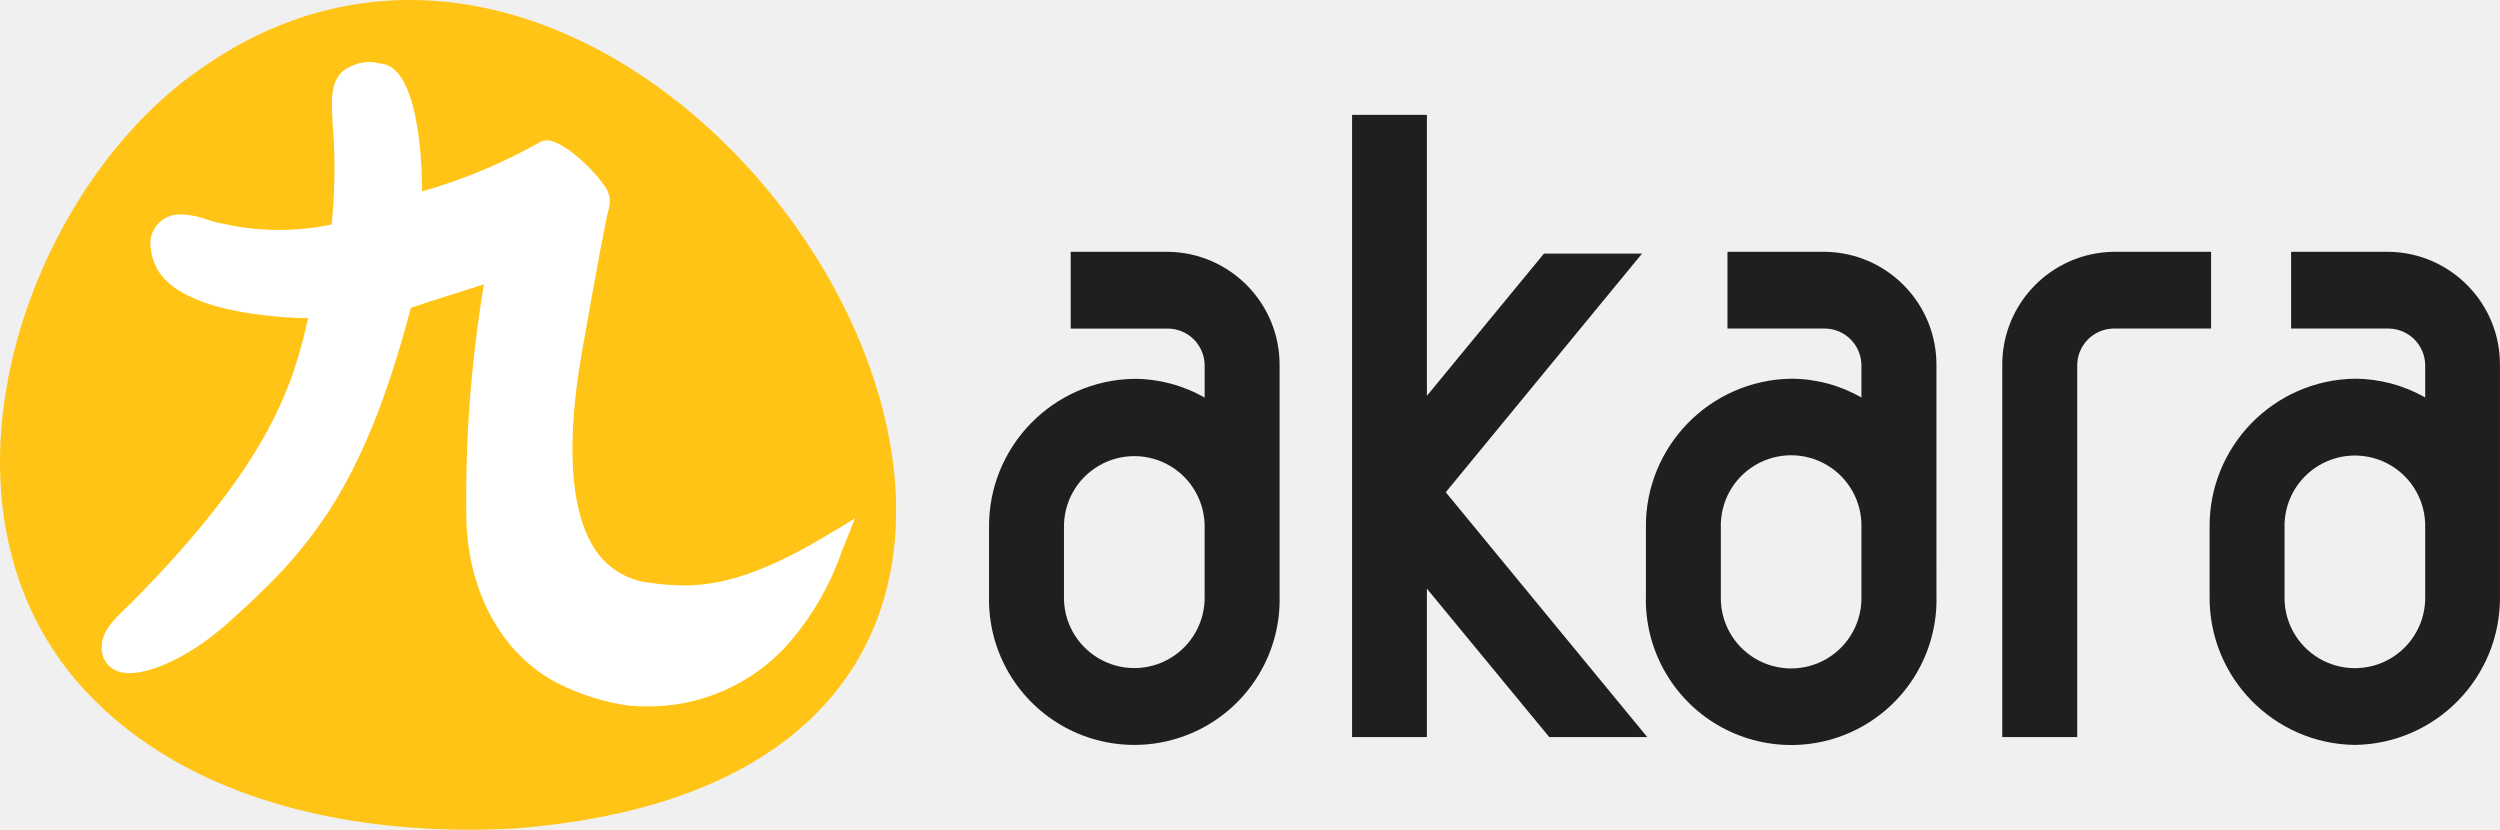
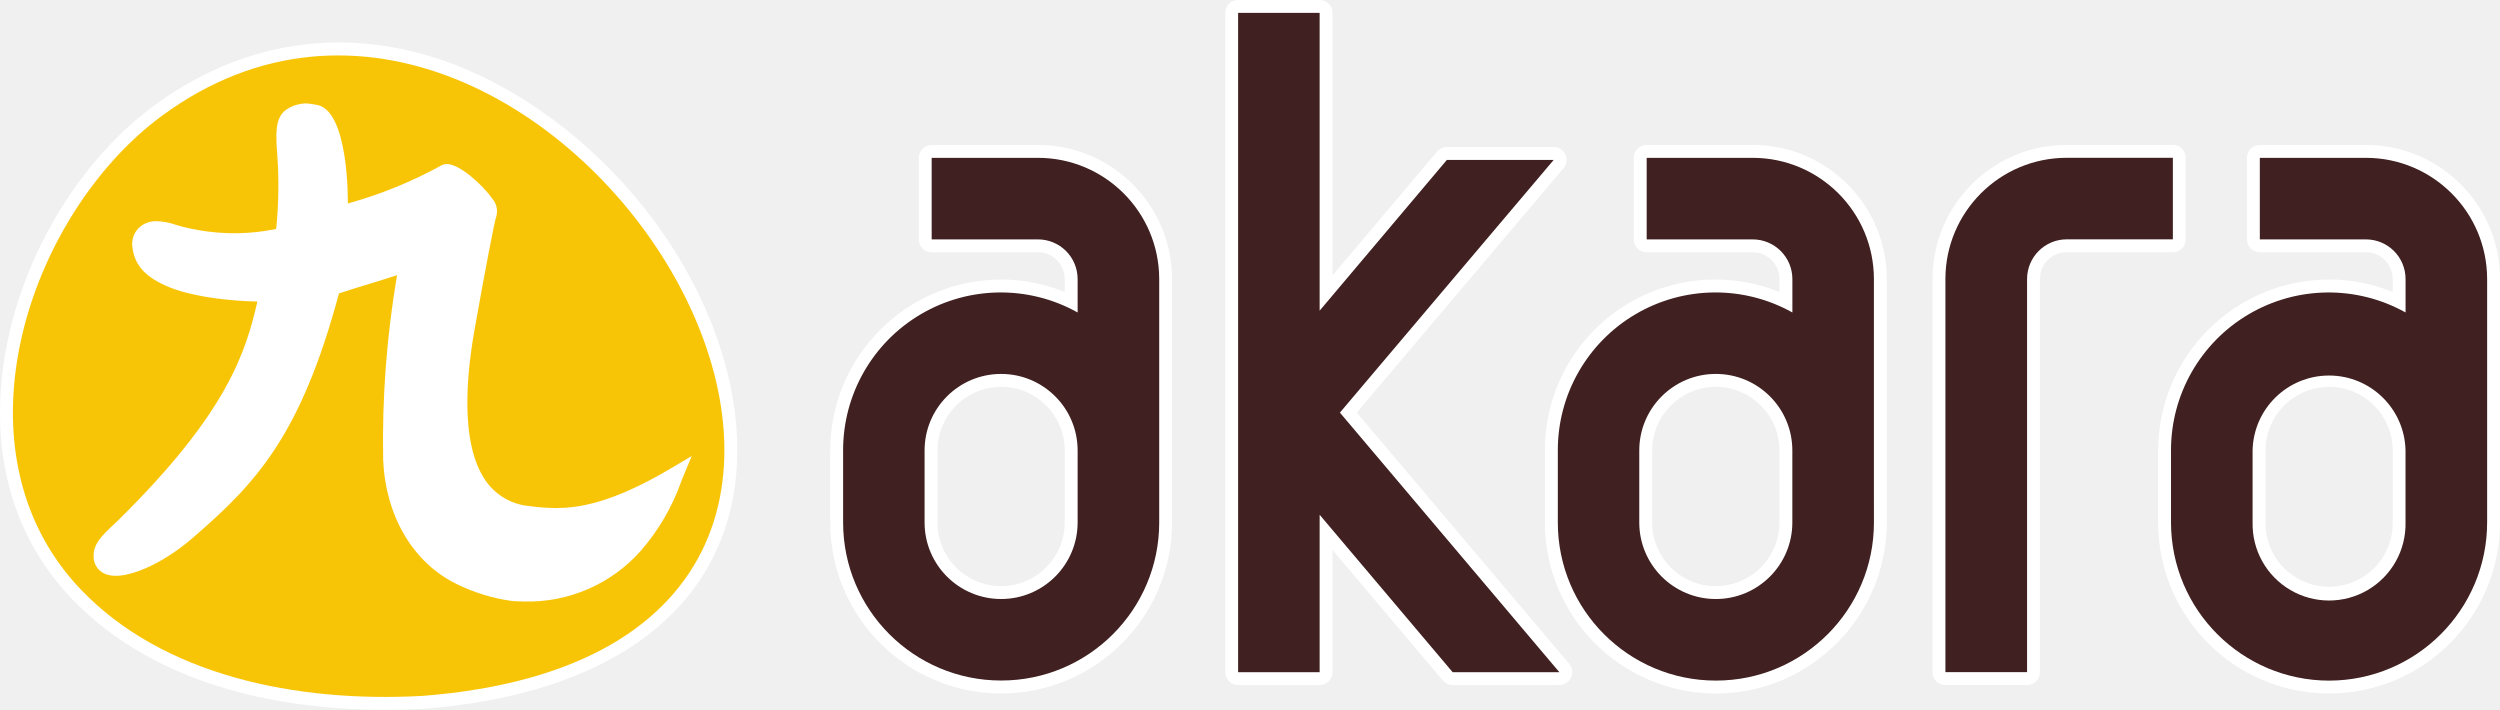
- <svg xmlns="http://www.w3.org/2000/svg" width="268.536" height="89.125" viewBox="0 0 268.536 89.125">
-   <g id="img_logo_01" transform="translate(-787.29 -898.485)">
-     <g id="Group_2" data-name="Group 2" transform="translate(893.526 910.82)">
-       <path id="Path_1" data-name="Path 1" d="M861.736,912.539H851.261v8.245h10.476a3.978,3.978,0,0,1,3.911,4.017v3.4a15.241,15.241,0,0,0-7.566-2.019,15.838,15.838,0,0,0-15.593,16.013V949.5a15.61,15.61,0,1,0,31.21,0V924.8A12.139,12.139,0,0,0,861.736,912.539Zm3.911,36.961a7.557,7.557,0,1,1-15.109,0v-7.308a7.556,7.556,0,1,1,15.109,0V949.5Z" transform="translate(-842.488 -897.826)" fill="#211e1f" />
-       <path id="Path_2" data-name="Path 2" d="M910.358,945.854V924.8a12.127,12.127,0,0,0-11.971-12.262H887.913v8.245h10.474A3.964,3.964,0,0,1,902.3,924.8v3.389a15.21,15.21,0,0,0-7.55-2.019,15.846,15.846,0,0,0-15.6,16.021v7.3a15.611,15.611,0,1,0,31.211,0Zm-8.058,3.638a7.554,7.554,0,1,1-15.1,0v-7.3a7.554,7.554,0,1,1,15.1,0v7.3Z" transform="translate(-808.593 -897.826)" fill="#211e1f" />
-       <path id="Path_3" data-name="Path 3" d="M926.21,965.507A15.81,15.81,0,0,0,941.8,949.492V924.8a12.12,12.12,0,0,0-11.956-12.262H919.366v8.245h10.481a3.975,3.975,0,0,1,3.921,4.017v3.389a15.278,15.278,0,0,0-7.558-2.019,15.836,15.836,0,0,0-15.6,16.021v7.3A15.812,15.812,0,0,0,926.21,965.507Zm-7.55-23.315a7.557,7.557,0,1,1,15.108,0v7.3a7.557,7.557,0,1,1-15.108,0Z" transform="translate(-779.503 -897.826)" fill="#211e1f" />
-       <path id="Path_4" data-name="Path 4" d="M907.088,924.8a3.959,3.959,0,0,1,3.905-4.017h10.476v-8.245H910.993A12.129,12.129,0,0,0,899.037,924.8V964.66h8.051Z" transform="translate(-790.201 -897.826)" fill="#211e1f" />
-       <path id="Path_5" data-name="Path 5" d="M894.454,971.728l-21.642-26.295L893.894,919.8H883.36l-12.574,15.273V904.894H862.75v66.834h8.036V955.789l13.141,15.939Z" transform="translate(-823.753 -904.894)" fill="#211e1f" />
+ <svg xmlns="http://www.w3.org/2000/svg" width="315.485" height="89.573" viewBox="0 0 315.485 89.573">
+   <g id="akara-egg-logo" transform="translate(-95.621 -89.34)">
+     <g id="Group_1603" data-name="Group 1603" transform="translate(97.25 96.335)">
+       <g id="Group_1601" data-name="Group 1601" transform="translate(0 0)">
+         <path id="Path_1045" data-name="Path 1045" d="M116.478,105.846c48.9-36.04,113.292,66.931,32.916,73.19-15.938.888-32.809-2.569-43.178-13.468C89.524,148.023,99.694,118.215,116.478,105.846Z" transform="translate(-97.688 -98.215)" fill="#f8c506" />
+       </g>
+       <g id="Group_1602" data-name="Group 1602" transform="translate(10.182 6.063)">
+         <path id="Path_1046" data-name="Path 1046" d="M183.394,151.992c-7.441,4.4-11.661,4.97-14.5,4.97a25.375,25.375,0,0,1-3.3-.251,7.52,7.52,0,0,1-5.812-3.658c-2.247-3.661-2.614-10.115-1.089-18.685,1.3-7.293,2.478-13.515,2.727-14.2a2.387,2.387,0,0,0-.493-2.236c-1.291-1.845-4.184-4.382-5.724-4.382a1.433,1.433,0,0,0-.635.136l-.047.02a54.821,54.821,0,0,1-11.831,4.82c0-.1.177-12.022-4.07-12.468a8.7,8.7,0,0,0-1.077-.156,4.506,4.506,0,0,0-2.691.829c-1.385,1.07-1.247,2.995-1.07,5.657.028.361.055.737.073,1.138a53.87,53.87,0,0,1-.212,8.213,26.172,26.172,0,0,1-6.244.525,26.544,26.544,0,0,1-4.826-.627,16.1,16.1,0,0,1-1.632-.432,7.748,7.748,0,0,0-2.448-.448,3.024,3.024,0,0,0-1.044.171,2.829,2.829,0,0,0-1.949,3.088c.266,2.429,1.834,3.917,4.66,5.078,4.051,1.647,10.555,1.826,11.115,1.794-1.454,6.323-3.709,13.954-17.484,27.536-1.454,1.448-3.263,2.738-3.185,4.624a2.349,2.349,0,0,0,1.807,2.341c2.165.638,6.695-1.18,10.76-4.711,7.909-6.851,13.539-12.754,18.4-30.806,2.347-.777,5.378-1.647,7.328-2.3a124.56,124.56,0,0,0-1.755,23.323c.316,7.114,3.779,12.959,9.259,15.648a22.842,22.842,0,0,0,7.05,2.154c.473.019,1.019.057,1.472.057h.011a19.012,19.012,0,0,0,14.724-6.4,27.229,27.229,0,0,0,5.062-8.638c.06-.181.114-.329.163-.437l1.2-2.885Z" transform="translate(-110.605 -105.906)" fill="#fff" />
+       </g>
    </g>
-     <g id="Group_3" data-name="Group 3" transform="translate(787.29 898.485)">
-       <path id="Path_6" data-name="Path 6" d="M807.435,906.893c52.419-39.7,121.463,73.688,35.292,80.573-17.089.968-35.175-2.831-46.3-14.8C778.544,953.325,789.44,920.518,807.435,906.893Z" transform="translate(-787.29 -898.485)" fill="#ffc416" />
-       <path id="Path_7" data-name="Path 7" d="M871,952.7c-7.979,4.84-12.495,5.468-15.536,5.468a26.213,26.213,0,0,1-3.537-.279,8.045,8.045,0,0,1-6.238-4.025c-2.41-4.024-2.806-11.142-1.172-20.569,1.407-8.033,2.667-14.879,2.931-15.628a2.764,2.764,0,0,0-.529-2.489c-1.391-2.021-4.507-4.819-6.136-4.819a1.668,1.668,0,0,0-.685.16l-.044.029a59.087,59.087,0,0,1-12.678,5.3c0-.1.185-13.232-4.377-13.73a8.907,8.907,0,0,0-1.149-.175,4.84,4.84,0,0,0-2.895.916c-1.48,1.187-1.34,3.306-1.149,6.226.031.393.052.816.089,1.263a61.206,61.206,0,0,1-.229,9.048,27.907,27.907,0,0,1-6.7.568,27.61,27.61,0,0,1-5.172-.689,12.585,12.585,0,0,1-1.753-.491,8.493,8.493,0,0,0-2.623-.47,3.318,3.318,0,0,0-1.126.181,3.092,3.092,0,0,0-2.071,3.4c.289,2.677,1.952,4.311,4.995,5.583,4.332,1.823,11.307,2.019,11.919,1.965-1.563,6.99-3.963,15.38-18.748,30.35-1.561,1.582-3.507,3.02-3.411,5.093a2.559,2.559,0,0,0,1.923,2.564c2.321.7,7.175-1.293,11.542-5.181,8.464-7.558,14.519-14.04,19.728-33.92,2.5-.87,5.768-1.83,7.852-2.535a139.368,139.368,0,0,0-1.878,25.682c.347,7.845,4.059,14.275,9.916,17.231a23.989,23.989,0,0,0,7.566,2.354c.514.052,1.089.075,1.582.075h0a20.12,20.12,0,0,0,15.793-7.042,30.3,30.3,0,0,0,5.437-9.517,3.085,3.085,0,0,1,.185-.483l1.259-3.154Z" transform="translate(-782.041 -895.282)" fill="#fff" />
+     <g id="Group_1610" data-name="Group 1610" transform="translate(202.018 90.966)">
+       <g id="Group_1609" data-name="Group 1609" transform="translate(0 0)">
+         <g id="Group_1604" data-name="Group 1604" transform="translate(0 18.292)">
+           <path id="Path_1047" data-name="Path 1047" d="M255.187,114.608H241.775V124.9h13.412a5,5,0,0,1,5.006,5v4.223A19.891,19.891,0,0,0,230.6,151.535v9.089a19.944,19.944,0,1,0,39.888,0V129.893A15.31,15.31,0,0,0,255.187,114.608Zm5.006,46.016a9.657,9.657,0,1,1-19.314,0v-9.089a9.657,9.657,0,0,1,19.314,0v9.089Z" transform="translate(-230.6 -114.608)" fill="#402020" />
+         </g>
+         <g id="Group_1605" data-name="Group 1605" transform="translate(90.189 18.292)">
+           <path id="Path_1048" data-name="Path 1048" d="M384.907,156.086V129.893a15.308,15.308,0,0,0-15.288-15.285H356.232V124.9h13.387a5.008,5.008,0,0,1,5,5v4.223a19.895,19.895,0,0,0-29.6,17.419v9.089a19.945,19.945,0,1,0,39.89,0Zm-10.293,4.538a9.658,9.658,0,1,1-19.317,0v-9.089a9.658,9.658,0,0,1,19.317,0v9.089Z" transform="translate(-345.017 -114.608)" fill="#402020" />
+         </g>
+         <g id="Group_1606" data-name="Group 1606" transform="translate(167.569 18.292)">
+           <path id="Path_1049" data-name="Path 1049" d="M463.133,180.582a19.985,19.985,0,0,0,19.947-19.958V129.893a15.307,15.307,0,0,0-15.285-15.285h-13.4V124.9h13.4a5,5,0,0,1,4.992,5v4.223a19.9,19.9,0,0,0-29.6,17.419v9.089A19.984,19.984,0,0,0,463.133,180.582Zm-9.651-29.047a9.652,9.652,0,0,1,19.3,0v9.089a9.652,9.652,0,1,1-19.3,0Z" transform="translate(-443.185 -114.608)" fill="#402020" />
+         </g>
+         <g id="Group_1607" data-name="Group 1607" transform="translate(139.102 18.292)">
+           <path id="Path_1050" data-name="Path 1050" d="M417.376,129.893a5.006,5.006,0,0,1,4.982-5h13.415v-10.29H422.357a15.311,15.311,0,0,0-15.287,15.285v49.62h10.306Z" transform="translate(-407.07 -114.608)" fill="#402020" />
+         </g>
+         <g id="Group_1608" data-name="Group 1608" transform="translate(49.845)">
+           <path id="Path_1051" data-name="Path 1051" d="M334.373,174.6l-27.693-32.754,26.976-31.887H320.178L304.123,128.98V91.4H293.835v83.2h10.288V154.735L320.908,174.6Z" transform="translate(-293.835 -91.402)" fill="#402020" />
+         </g>
+       </g>
+     </g>
+     <g id="Group_1613" data-name="Group 1613" transform="translate(95.621 94.691)">
+       <g id="Group_1611" data-name="Group 1611" transform="translate(0 0)">
+         <path id="Path_1052" data-name="Path 1052" d="M116.478,105.846c48.9-36.04,113.292,66.931,32.916,73.19-15.938.888-32.809-2.569-43.178-13.468C89.524,148.023,99.694,118.215,116.478,105.846Z" transform="translate(-96.059 -96.57)" fill="#f8c506" />
+         <path id="Path_1053" data-name="Path 1053" d="M144.238,180.351c-11.517,0-28.418-2.309-39.639-14.1-6.7-7.045-9.749-16.41-8.813-27.08,1.189-13.546,8.761-27.313,19.288-35.071l.966,1.309-.966-1.309c14.6-10.759,32.24-10.614,48.4.389,18.244,12.425,28.629,34.471,24.154,51.281-3.758,14.124-17.447,22.806-38.543,24.45C147.618,180.3,145.991,180.351,144.238,180.351Zm-27.233-73.638c-9.659,7.119-16.883,20.275-17.979,32.738-.6,6.774.3,16.533,7.93,24.555,12.026,12.642,31.419,13.548,41.909,12.966,19.865-1.548,32.194-9.17,35.619-22.042,4.068-15.286-5.965-36.263-22.842-47.756-14.952-10.183-31.22-10.35-44.637-.461Z" transform="translate(-95.621 -96.128)" fill="#fff" />
+       </g>
+       <g id="Group_1612" data-name="Group 1612" transform="translate(10.184 6.082)">
+         <path id="Path_1054" data-name="Path 1054" d="M183.394,151.992c-7.441,4.4-11.661,4.97-14.5,4.97a25.375,25.375,0,0,1-3.3-.251,7.52,7.52,0,0,1-5.812-3.658c-2.247-3.661-2.614-10.115-1.089-18.685,1.3-7.293,2.478-13.515,2.727-14.2a2.387,2.387,0,0,0-.493-2.236c-1.291-1.845-4.184-4.382-5.724-4.382a1.433,1.433,0,0,0-.635.136l-.047.02a54.821,54.821,0,0,1-11.831,4.82c0-.1.177-12.022-4.07-12.468a8.7,8.7,0,0,0-1.077-.156,4.506,4.506,0,0,0-2.691.829c-1.385,1.07-1.247,2.995-1.07,5.657.028.361.055.737.073,1.138a53.87,53.87,0,0,1-.212,8.213,26.172,26.172,0,0,1-6.244.525,26.544,26.544,0,0,1-4.826-.627,16.1,16.1,0,0,1-1.632-.432,7.748,7.748,0,0,0-2.448-.448,3.024,3.024,0,0,0-1.044.171,2.829,2.829,0,0,0-1.949,3.088c.266,2.429,1.834,3.917,4.66,5.078,4.051,1.647,10.555,1.826,11.115,1.794-1.454,6.323-3.709,13.954-17.484,27.536-1.454,1.448-3.263,2.738-3.185,4.624a2.349,2.349,0,0,0,1.807,2.341c2.165.638,6.695-1.18,10.76-4.711,7.909-6.851,13.539-12.754,18.4-30.806,2.347-.777,5.378-1.647,7.328-2.3a124.56,124.56,0,0,0-1.755,23.323c.316,7.114,3.779,12.959,9.259,15.648a22.842,22.842,0,0,0,7.05,2.154c.473.019,1.019.057,1.472.057h.011a19.012,19.012,0,0,0,14.724-6.4,27.229,27.229,0,0,0,5.062-8.638c.06-.181.114-.329.163-.437l1.2-2.885Z" transform="translate(-108.978 -104.281)" fill="#fff" />
+         <path id="Path_1055" data-name="Path 1055" d="M164.5,169.949c-.346,0-.729-.019-1.1-.038l-.449-.021a24.273,24.273,0,0,1-7.7-2.317c-6.026-2.957-9.825-9.327-10.169-17.037a120.849,120.849,0,0,1,1.36-21.05l-.925.283c-1.017.311-2.069.633-3.044.946-4.924,17.822-10.611,23.777-18.674,30.76-4.383,3.81-9.431,5.884-12.284,5.042a3.948,3.948,0,0,1-2.971-3.833c-.1-2.306,1.582-3.877,2.928-5.14.248-.233.5-.465.735-.7,11.793-11.629,14.931-18.585,16.576-24.831a34.051,34.051,0,0,1-9.673-1.842c-2.232-.916-5.243-2.575-5.664-6.405a4.431,4.431,0,0,1,3-4.789,4.639,4.639,0,0,1,1.608-.274,9.346,9.346,0,0,1,2.924.519,14.541,14.541,0,0,0,1.462.389l.259.049a23.494,23.494,0,0,0,4.261.549,28.691,28.691,0,0,0,4.724-.261,47.58,47.58,0,0,0,.11-6.754c-.017-.408-.044-.765-.072-1.107-.2-2.977-.362-5.481,1.7-7.072a6.083,6.083,0,0,1,3.685-1.168h0a4.876,4.876,0,0,1,1.016.122c.076.016.148.033.219.041,4.331.454,5.326,7.33,5.505,11.891a50.137,50.137,0,0,0,9.457-4.051c.043-.024.135-.067.181-.087a2.989,2.989,0,0,1,1.282-.27c2.477,0,5.817,3.306,7.056,5.076a3.9,3.9,0,0,1,.687,3.73c-.192.6-1.193,5.7-2.654,13.919-1.434,8.061-1.122,14.294.875,17.549a5.909,5.909,0,0,0,4.633,2.9,23.878,23.878,0,0,0,3.088.239c2.633,0,6.568-.54,13.675-4.744h0l2.69-1.59a1.627,1.627,0,0,1,2.329,2.023l-1.2,2.886a3.279,3.279,0,0,0-.124.329,28.909,28.909,0,0,1-5.4,9.212A20.58,20.58,0,0,1,164.5,169.949Zm-16.038-44.434a1.627,1.627,0,0,1,1.6,1.905,123.314,123.314,0,0,0-1.733,22.97c.289,6.507,3.411,11.839,8.351,14.263a21.326,21.326,0,0,0,6.429,1.99l.451.02c.316.016.642.033.925.033a17.457,17.457,0,0,0,13.527-5.858,24.546,24.546,0,0,0,4.324-7.053c-6.907,3.848-11.032,4.366-13.886,4.366a26.9,26.9,0,0,1-3.5-.264,9.179,9.179,0,0,1-6.99-4.421c-2.483-4.048-2.923-10.717-1.3-19.818.552-3.107,2.385-13.333,2.8-14.471.047-.131-.067-.418-.294-.737-1.287-1.842-3.685-3.647-4.4-3.7a55.773,55.773,0,0,1-12.039,4.909,1.627,1.627,0,0,1-2.093-1.558c.054-5.641-1.167-10.7-2.614-10.853a5.2,5.2,0,0,1-.546-.09,2.018,2.018,0,0,0-.36-.056,2.938,2.938,0,0,0-1.692.486c-.662.512-.605,1.863-.451,4.21.033.415.06.811.079,1.234a55.5,55.5,0,0,1-.216,8.417,1.626,1.626,0,0,1-1.259,1.451,27.647,27.647,0,0,1-6.605.565,26.147,26.147,0,0,1-4.865-.606l-.262-.049a17.573,17.573,0,0,1-1.811-.477,6.241,6.241,0,0,0-1.969-.374,1.381,1.381,0,0,0-.5.076,1.2,1.2,0,0,0-.886,1.326c.14,1.275.676,2.576,3.668,3.8,3.675,1.495,9.74,1.708,10.414,1.673a1.742,1.742,0,0,1,1.326.588,1.636,1.636,0,0,1,.343,1.4c-1.6,6.97-4.309,14.9-17.927,28.329-.255.255-.527.51-.8.765-1,.934-1.937,1.815-1.9,2.634a.753.753,0,0,0,.632.845c1.316.392,5.26-.918,9.242-4.376,7.736-6.7,13.161-12.409,17.9-30a1.625,1.625,0,0,1,1.059-1.121c1.213-.4,2.608-.829,3.943-1.238,1.246-.382,2.442-.747,3.382-1.06A1.591,1.591,0,0,1,148.463,125.514Z" transform="translate(-108.541 -103.844)" fill="#fff" />
+       </g>
+     </g>
+     <g id="Group_1620" data-name="Group 1620" transform="translate(200.391 89.34)">
+       <g id="Group_1619" data-name="Group 1619">
+         <g id="Group_1614" data-name="Group 1614" transform="translate(0 18.292)">
+           <path id="Path_1056" data-name="Path 1056" d="M255.187,114.608H241.775V124.9h13.412a5,5,0,0,1,5.006,5v4.223A19.891,19.891,0,0,0,230.6,151.535v9.089a19.944,19.944,0,1,0,39.888,0V129.893A15.31,15.31,0,0,0,255.187,114.608Zm5.006,46.016a9.657,9.657,0,1,1-19.314,0v-9.089a9.657,9.657,0,0,1,19.314,0v9.089Z" transform="translate(-228.973 -112.983)" fill="#402020" />
+           <path id="Path_1057" data-name="Path 1057" d="M250.11,181.771a21.6,21.6,0,0,1-21.574-21.583V151.1a21.6,21.6,0,0,1,21.574-21.57,21.379,21.379,0,0,1,8.02,1.575v-1.647a3.379,3.379,0,0,0-3.381-3.37H241.337a1.625,1.625,0,0,1-1.626-1.625v-10.29a1.625,1.625,0,0,1,1.626-1.625h13.412a16.938,16.938,0,0,1,16.927,16.91v30.731A21.6,21.6,0,0,1,250.11,181.771Zm0-48.991A18.341,18.341,0,0,0,231.788,151.1v9.089a18.318,18.318,0,1,0,36.636,0V129.456A13.682,13.682,0,0,0,254.749,115.8H242.963v7.037h11.786a6.635,6.635,0,0,1,6.633,6.621v4.223a1.626,1.626,0,0,1-2.417,1.421A18.248,18.248,0,0,0,250.11,132.779Zm0,38.7a11.306,11.306,0,0,1-11.295-11.292V151.1a11.283,11.283,0,0,1,22.567,0v9.089A11.3,11.3,0,0,1,250.11,171.48Zm0-28.407a8.042,8.042,0,0,0-8.042,8.025v9.089a8.031,8.031,0,1,0,16.062,0V151.1A8.031,8.031,0,0,0,250.11,143.073Z" transform="translate(-228.536 -112.546)" fill="#fff" />
+         </g>
+         <g id="Group_1615" data-name="Group 1615" transform="translate(90.189 18.292)">
+           <path id="Path_1058" data-name="Path 1058" d="M384.907,156.086V129.893a15.308,15.308,0,0,0-15.288-15.285H356.232V124.9h13.387a5.008,5.008,0,0,1,5,5v4.223a19.895,19.895,0,0,0-29.6,17.419v9.089a19.945,19.945,0,1,0,39.89,0Zm-10.293,4.538a9.658,9.658,0,1,1-19.317,0v-9.089a9.658,9.658,0,0,1,19.317,0v9.089Z" transform="translate(-343.391 -112.983)" fill="#402020" />
+           <path id="Path_1059" data-name="Path 1059" d="M364.529,181.771a21.6,21.6,0,0,1-21.575-21.583V151.1a21.51,21.51,0,0,1,29.6-19.992v-1.65a3.374,3.374,0,0,0-3.37-3.37H355.795a1.625,1.625,0,0,1-1.626-1.625v-10.29a1.625,1.625,0,0,1,1.626-1.625h13.387a16.931,16.931,0,0,1,16.914,16.91v30.731A21.6,21.6,0,0,1,364.529,181.771Zm0-48.991A18.342,18.342,0,0,0,346.206,151.1v9.089a18.319,18.319,0,1,0,36.638,0V129.456A13.676,13.676,0,0,0,369.181,115.8H357.421v7.037h11.761a6.629,6.629,0,0,1,6.621,6.621v4.223a1.626,1.626,0,0,1-2.414,1.423A18.345,18.345,0,0,0,364.529,132.779Zm0,38.7a11.306,11.306,0,0,1-11.3-11.292V151.1a11.285,11.285,0,0,1,22.569,0v9.089A11.3,11.3,0,0,1,364.529,171.48Zm0-28.407a8.044,8.044,0,0,0-8.044,8.025v9.089a8.033,8.033,0,1,0,16.066,0V151.1A8.032,8.032,0,0,0,364.529,143.073Z" transform="translate(-342.954 -112.546)" fill="#fff" />
+         </g>
+         <g id="Group_1616" data-name="Group 1616" transform="translate(167.569 18.292)">
+           <path id="Path_1060" data-name="Path 1060" d="M463.133,180.582a19.985,19.985,0,0,0,19.947-19.958V129.893a15.307,15.307,0,0,0-15.285-15.285h-13.4V124.9h13.4a5,5,0,0,1,4.992,5v4.223a19.9,19.9,0,0,0-29.6,17.419v9.089A19.984,19.984,0,0,0,463.133,180.582Zm-9.651-29.047a9.652,9.652,0,0,1,19.3,0v9.089a9.652,9.652,0,1,1-19.3,0Z" transform="translate(-441.558 -112.983)" fill="#402020" />
+           <path id="Path_1061" data-name="Path 1061" d="M462.7,181.771a21.6,21.6,0,0,1-21.574-21.583V151.1a21.6,21.6,0,0,1,21.574-21.57,21.145,21.145,0,0,1,8.028,1.576v-1.648a3.372,3.372,0,0,0-3.367-3.37h-13.4a1.624,1.624,0,0,1-1.626-1.625v-10.29a1.624,1.624,0,0,1,1.626-1.625h13.4a16.93,16.93,0,0,1,16.91,16.91v30.731A21.6,21.6,0,0,1,462.7,181.771Zm0-48.991A18.34,18.34,0,0,0,444.373,151.1v9.089a18.321,18.321,0,1,0,36.642,0V129.456A13.674,13.674,0,0,0,467.357,115.8H455.581v7.037h11.776a6.628,6.628,0,0,1,6.618,6.621v4.223a1.625,1.625,0,0,1-2.41,1.424A18.214,18.214,0,0,0,462.7,132.779Zm0,38.7a11.3,11.3,0,0,1-11.277-11.292V151.1a11.278,11.278,0,0,1,22.556,0v9.089A11.3,11.3,0,0,1,462.7,171.48Zm0-28.407a8.034,8.034,0,0,0-8.025,8.025v9.089a8.027,8.027,0,1,0,16.053,0V151.1A8.036,8.036,0,0,0,462.7,143.073Z" transform="translate(-441.121 -112.546)" fill="#fff" />
+         </g>
+         <g id="Group_1617" data-name="Group 1617" transform="translate(139.102 18.292)">
+           <path id="Path_1062" data-name="Path 1062" d="M417.376,129.893a5.006,5.006,0,0,1,4.982-5h13.415v-10.29H422.357a15.311,15.311,0,0,0-15.287,15.285v49.62h10.306Z" transform="translate(-405.444 -112.983)" fill="#402020" />
+           <path id="Path_1063" data-name="Path 1063" d="M416.939,180.7H406.633a1.626,1.626,0,0,1-1.626-1.626v-49.62a16.93,16.93,0,0,1,16.912-16.91h13.416a1.625,1.625,0,0,1,1.626,1.625v10.29a1.625,1.625,0,0,1-1.626,1.625H421.919a3.367,3.367,0,0,0-3.355,3.37v49.62A1.625,1.625,0,0,1,416.939,180.7Zm-8.679-3.252h7.053V129.456a6.622,6.622,0,0,1,6.606-6.621h11.791V115.8H421.919a13.675,13.675,0,0,0-13.66,13.659Z" transform="translate(-405.007 -112.546)" fill="#fff" />
+         </g>
+         <g id="Group_1618" data-name="Group 1618" transform="translate(49.846)">
+           <path id="Path_1064" data-name="Path 1064" d="M334.373,174.6l-27.693-32.754,26.976-31.887H320.178L304.123,128.98V91.4H293.835v83.2h10.288V154.735L320.908,174.6Z" transform="translate(-292.209 -89.777)" fill="#402020" />
+           <path id="Path_1065" data-name="Path 1065" d="M333.935,175.788H320.47a1.627,1.627,0,0,1-1.241-.576l-13.917-16.471v15.421a1.626,1.626,0,0,1-1.626,1.626H293.4a1.625,1.625,0,0,1-1.626-1.626v-83.2A1.625,1.625,0,0,1,293.4,89.34h10.287a1.625,1.625,0,0,1,1.626,1.626V124.1L318.5,108.474a1.625,1.625,0,0,1,1.243-.579h13.478a1.626,1.626,0,0,1,1.241,2.675l-26.089,30.838,26.807,31.7a1.626,1.626,0,0,1-1.242,2.675Zm-12.71-3.252h9.206L305,142.458a1.625,1.625,0,0,1,0-2.1l24.711-29.211H320.5l-15.567,18.444a1.626,1.626,0,0,1-2.869-1.048V92.592h-7.035v79.945h7.035V154.3a1.626,1.626,0,0,1,2.868-1.05Z" transform="translate(-291.772 -89.34)" fill="#fff" />
+         </g>
+       </g>
+     </g>
+     <g id="Group_1621" data-name="Group 1621" transform="translate(97.25 96.335)">
+       <path id="Path_1066" data-name="Path 1066" d="M116.478,105.846c48.9-36.04,113.292,66.931,32.916,73.19-15.938.888-32.809-2.569-43.178-13.468C89.524,148.023,99.694,118.215,116.478,105.846Z" transform="translate(-97.688 -98.215)" fill="#f8c506" />
+       <path id="Path_1067" data-name="Path 1067" d="M183.394,151.992c-7.441,4.4-11.661,4.97-14.5,4.97a25.375,25.375,0,0,1-3.3-.251,7.52,7.52,0,0,1-5.812-3.658c-2.247-3.661-2.614-10.115-1.089-18.685,1.3-7.293,2.478-13.515,2.727-14.2a2.387,2.387,0,0,0-.493-2.236c-1.291-1.845-4.184-4.382-5.724-4.382a1.433,1.433,0,0,0-.635.136l-.047.02a54.821,54.821,0,0,1-11.831,4.82c0-.1.177-12.022-4.07-12.468a8.7,8.7,0,0,0-1.077-.156,4.506,4.506,0,0,0-2.691.829c-1.385,1.07-1.247,2.995-1.07,5.657.028.361.055.737.073,1.138a53.87,53.87,0,0,1-.212,8.213,26.172,26.172,0,0,1-6.244.525,26.544,26.544,0,0,1-4.826-.627,16.1,16.1,0,0,1-1.632-.432,7.748,7.748,0,0,0-2.448-.448,3.024,3.024,0,0,0-1.044.171,2.829,2.829,0,0,0-1.949,3.088c.266,2.429,1.834,3.917,4.66,5.078,4.051,1.647,10.555,1.826,11.115,1.794-1.454,6.323-3.709,13.954-17.484,27.536-1.454,1.448-3.263,2.738-3.185,4.624a2.349,2.349,0,0,0,1.807,2.341c2.165.638,6.695-1.18,10.76-4.711,7.909-6.851,13.539-12.754,18.4-30.806,2.347-.777,5.378-1.647,7.328-2.3a124.56,124.56,0,0,0-1.755,23.323c.316,7.114,3.779,12.959,9.259,15.648a22.842,22.842,0,0,0,7.05,2.154c.473.019,1.019.057,1.472.057h.011a19.012,19.012,0,0,0,14.724-6.4,27.229,27.229,0,0,0,5.062-8.638c.06-.181.114-.329.163-.437l1.2-2.885Z" transform="translate(-100.423 -99.843)" fill="#fff" />
+     </g>
+     <g id="Group_1623" data-name="Group 1623" transform="translate(202.018 90.966)">
+       <g id="Group_1622" data-name="Group 1622" transform="translate(0 0)">
+         <path id="Path_1068" data-name="Path 1068" d="M255.187,114.608H241.775V124.9h13.412a5,5,0,0,1,5.006,5v4.223A19.891,19.891,0,0,0,230.6,151.535v9.089a19.944,19.944,0,1,0,39.888,0V129.893A15.31,15.31,0,0,0,255.187,114.608Zm5.006,46.016a9.657,9.657,0,1,1-19.314,0v-9.089a9.657,9.657,0,0,1,19.314,0v9.089Z" transform="translate(-230.6 -96.316)" fill="#402020" />
+         <path id="Path_1069" data-name="Path 1069" d="M384.907,156.086V129.893a15.308,15.308,0,0,0-15.288-15.285H356.232V124.9h13.387a5.008,5.008,0,0,1,5,5v4.223a19.895,19.895,0,0,0-29.6,17.419v9.089a19.945,19.945,0,1,0,39.89,0Zm-10.293,4.538a9.658,9.658,0,1,1-19.317,0v-9.089a9.658,9.658,0,0,1,19.317,0v9.089Z" transform="translate(-254.828 -96.316)" fill="#402020" />
+         <path id="Path_1070" data-name="Path 1070" d="M463.133,180.582a19.985,19.985,0,0,0,19.947-19.958V129.893a15.307,15.307,0,0,0-15.285-15.285h-13.4V124.9h13.4a5,5,0,0,1,4.992,5v4.223a19.9,19.9,0,0,0-29.6,17.419v9.089A19.984,19.984,0,0,0,463.133,180.582Zm-9.651-29.047a9.652,9.652,0,0,1,19.3,0v9.089a9.652,9.652,0,1,1-19.3,0Z" transform="translate(-275.616 -96.316)" fill="#402020" />
+         <path id="Path_1071" data-name="Path 1071" d="M417.376,129.893a5.006,5.006,0,0,1,4.982-5h13.415v-10.29H422.357a15.311,15.311,0,0,0-15.287,15.285v49.62h10.306Z" transform="translate(-267.968 -96.316)" fill="#402020" />
+         <path id="Path_1072" data-name="Path 1072" d="M334.373,174.6l-27.693-32.754,26.976-31.887H320.178L304.123,128.98V91.4H293.835v83.2h10.288V154.735L320.908,174.6Z" transform="translate(-243.99 -91.402)" fill="#402020" />
+       </g>
    </g>
  </g>
</svg>
